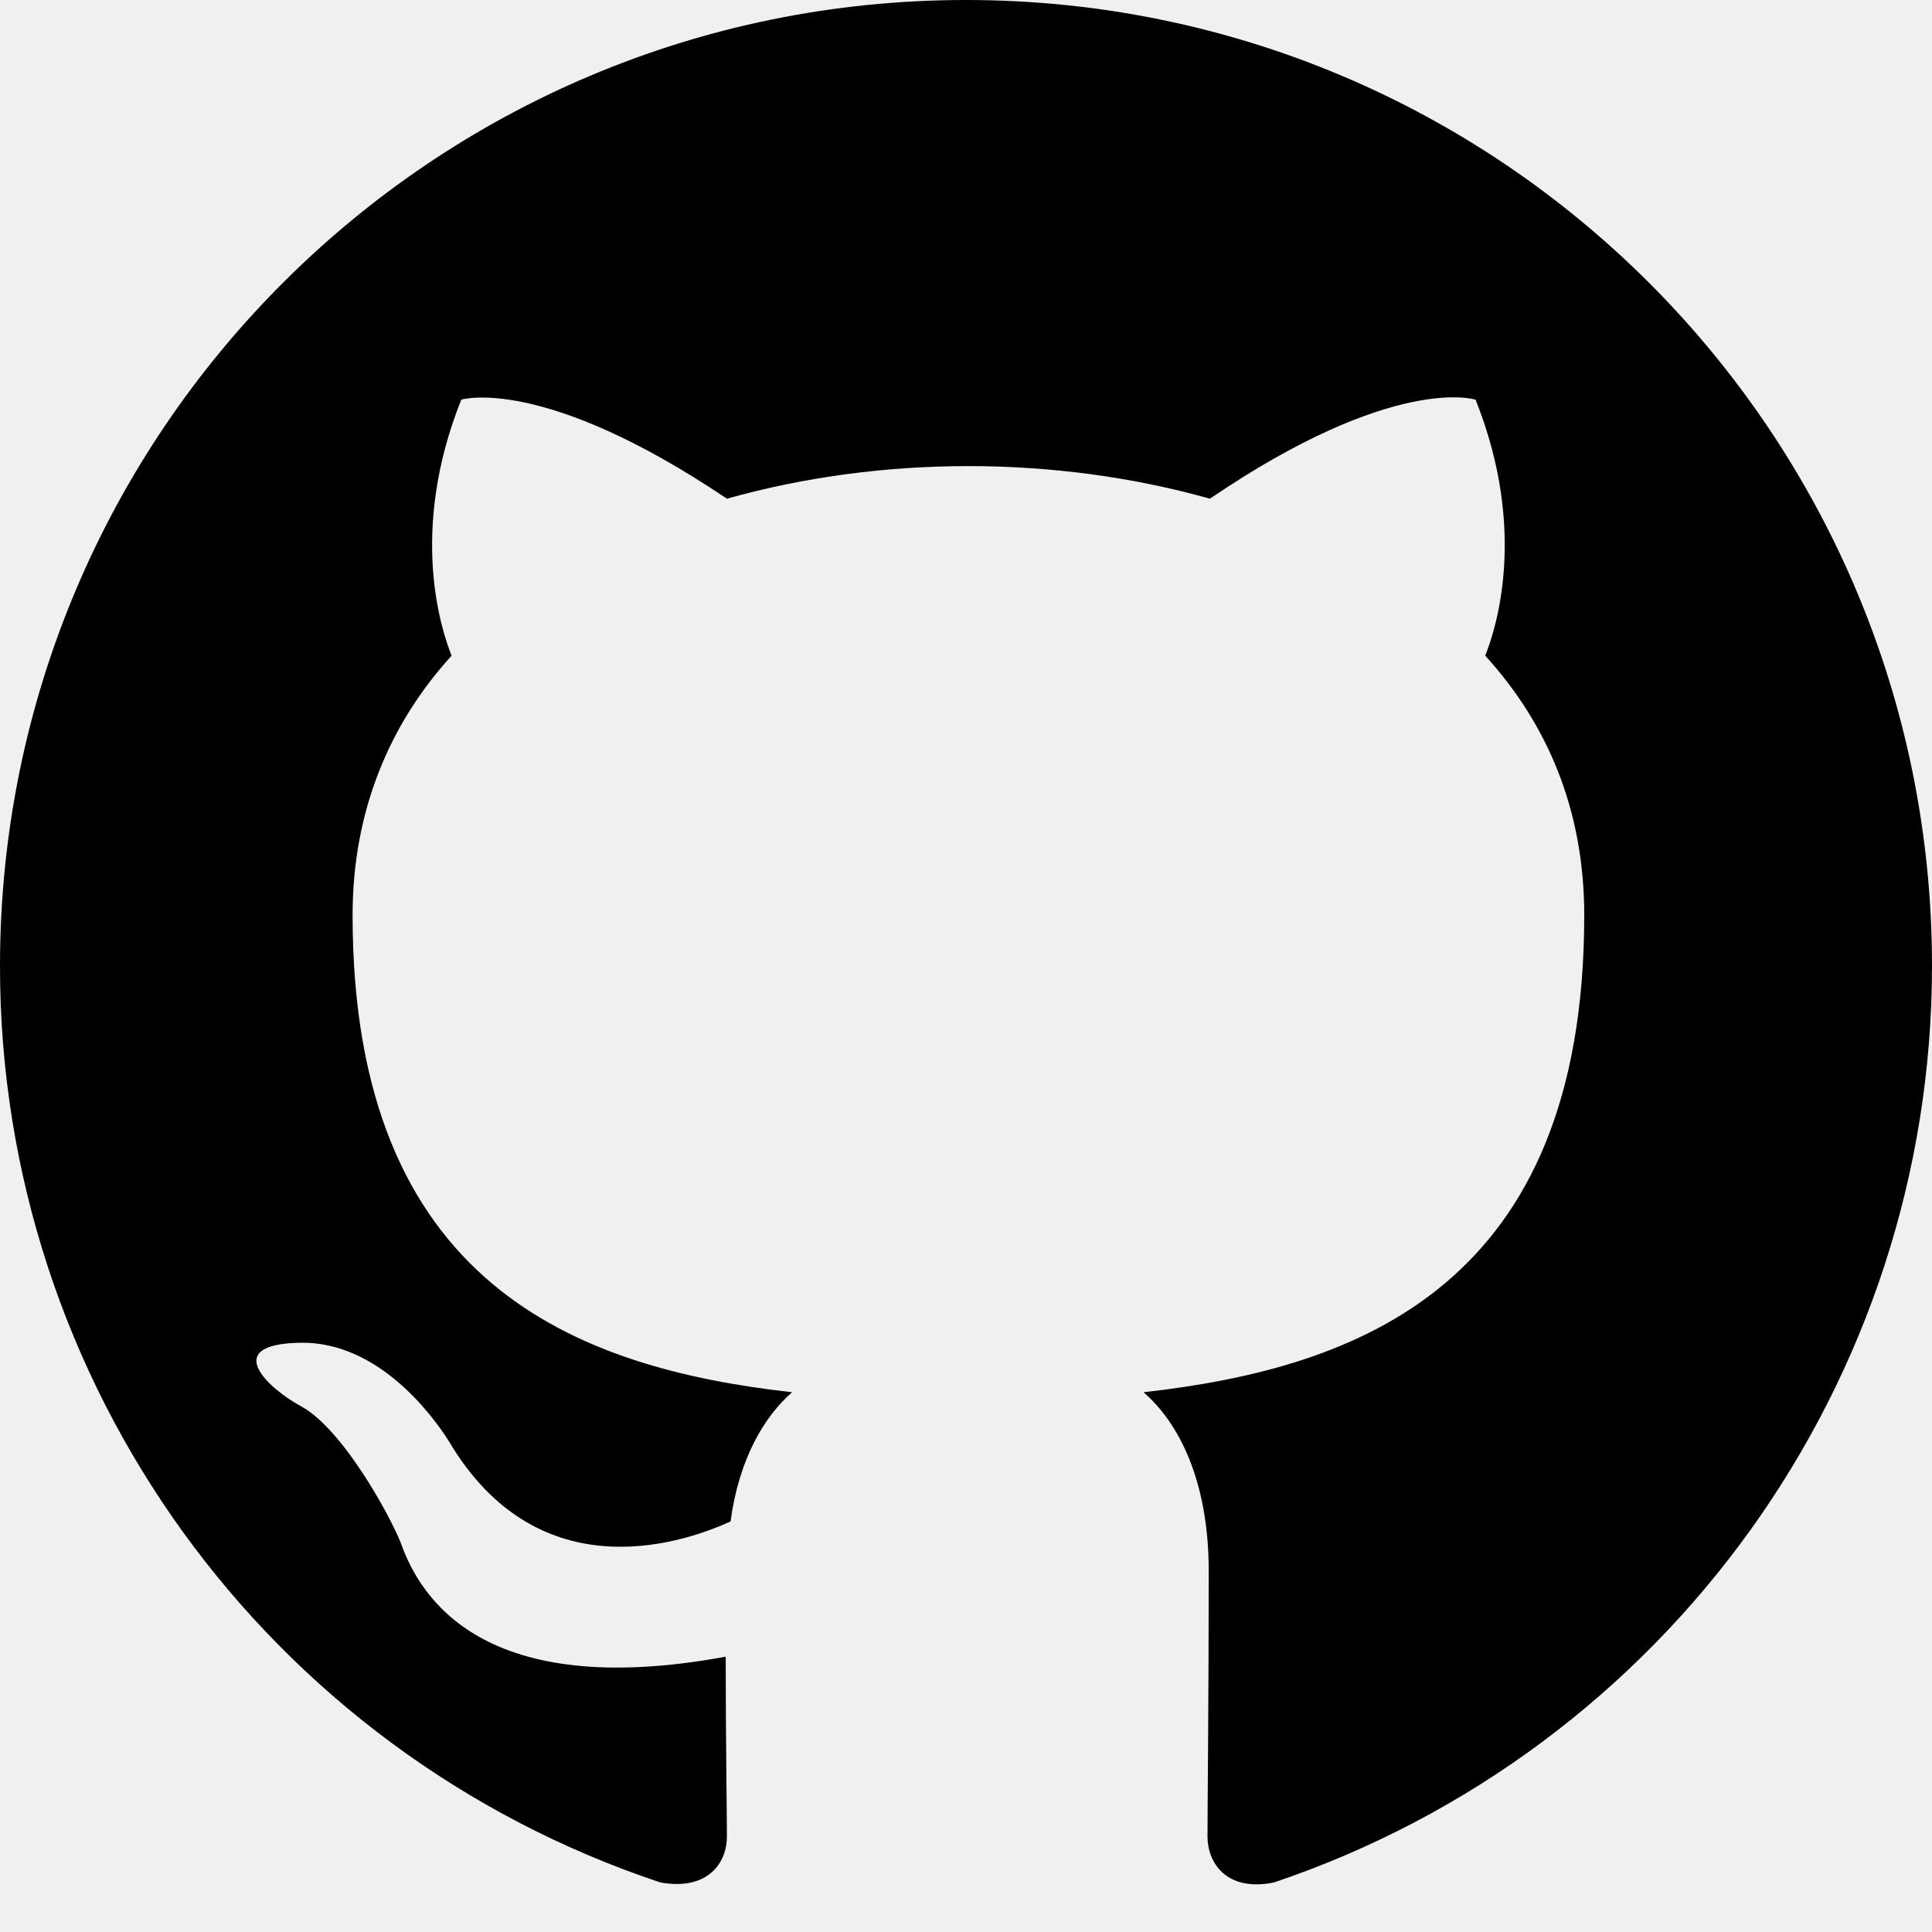
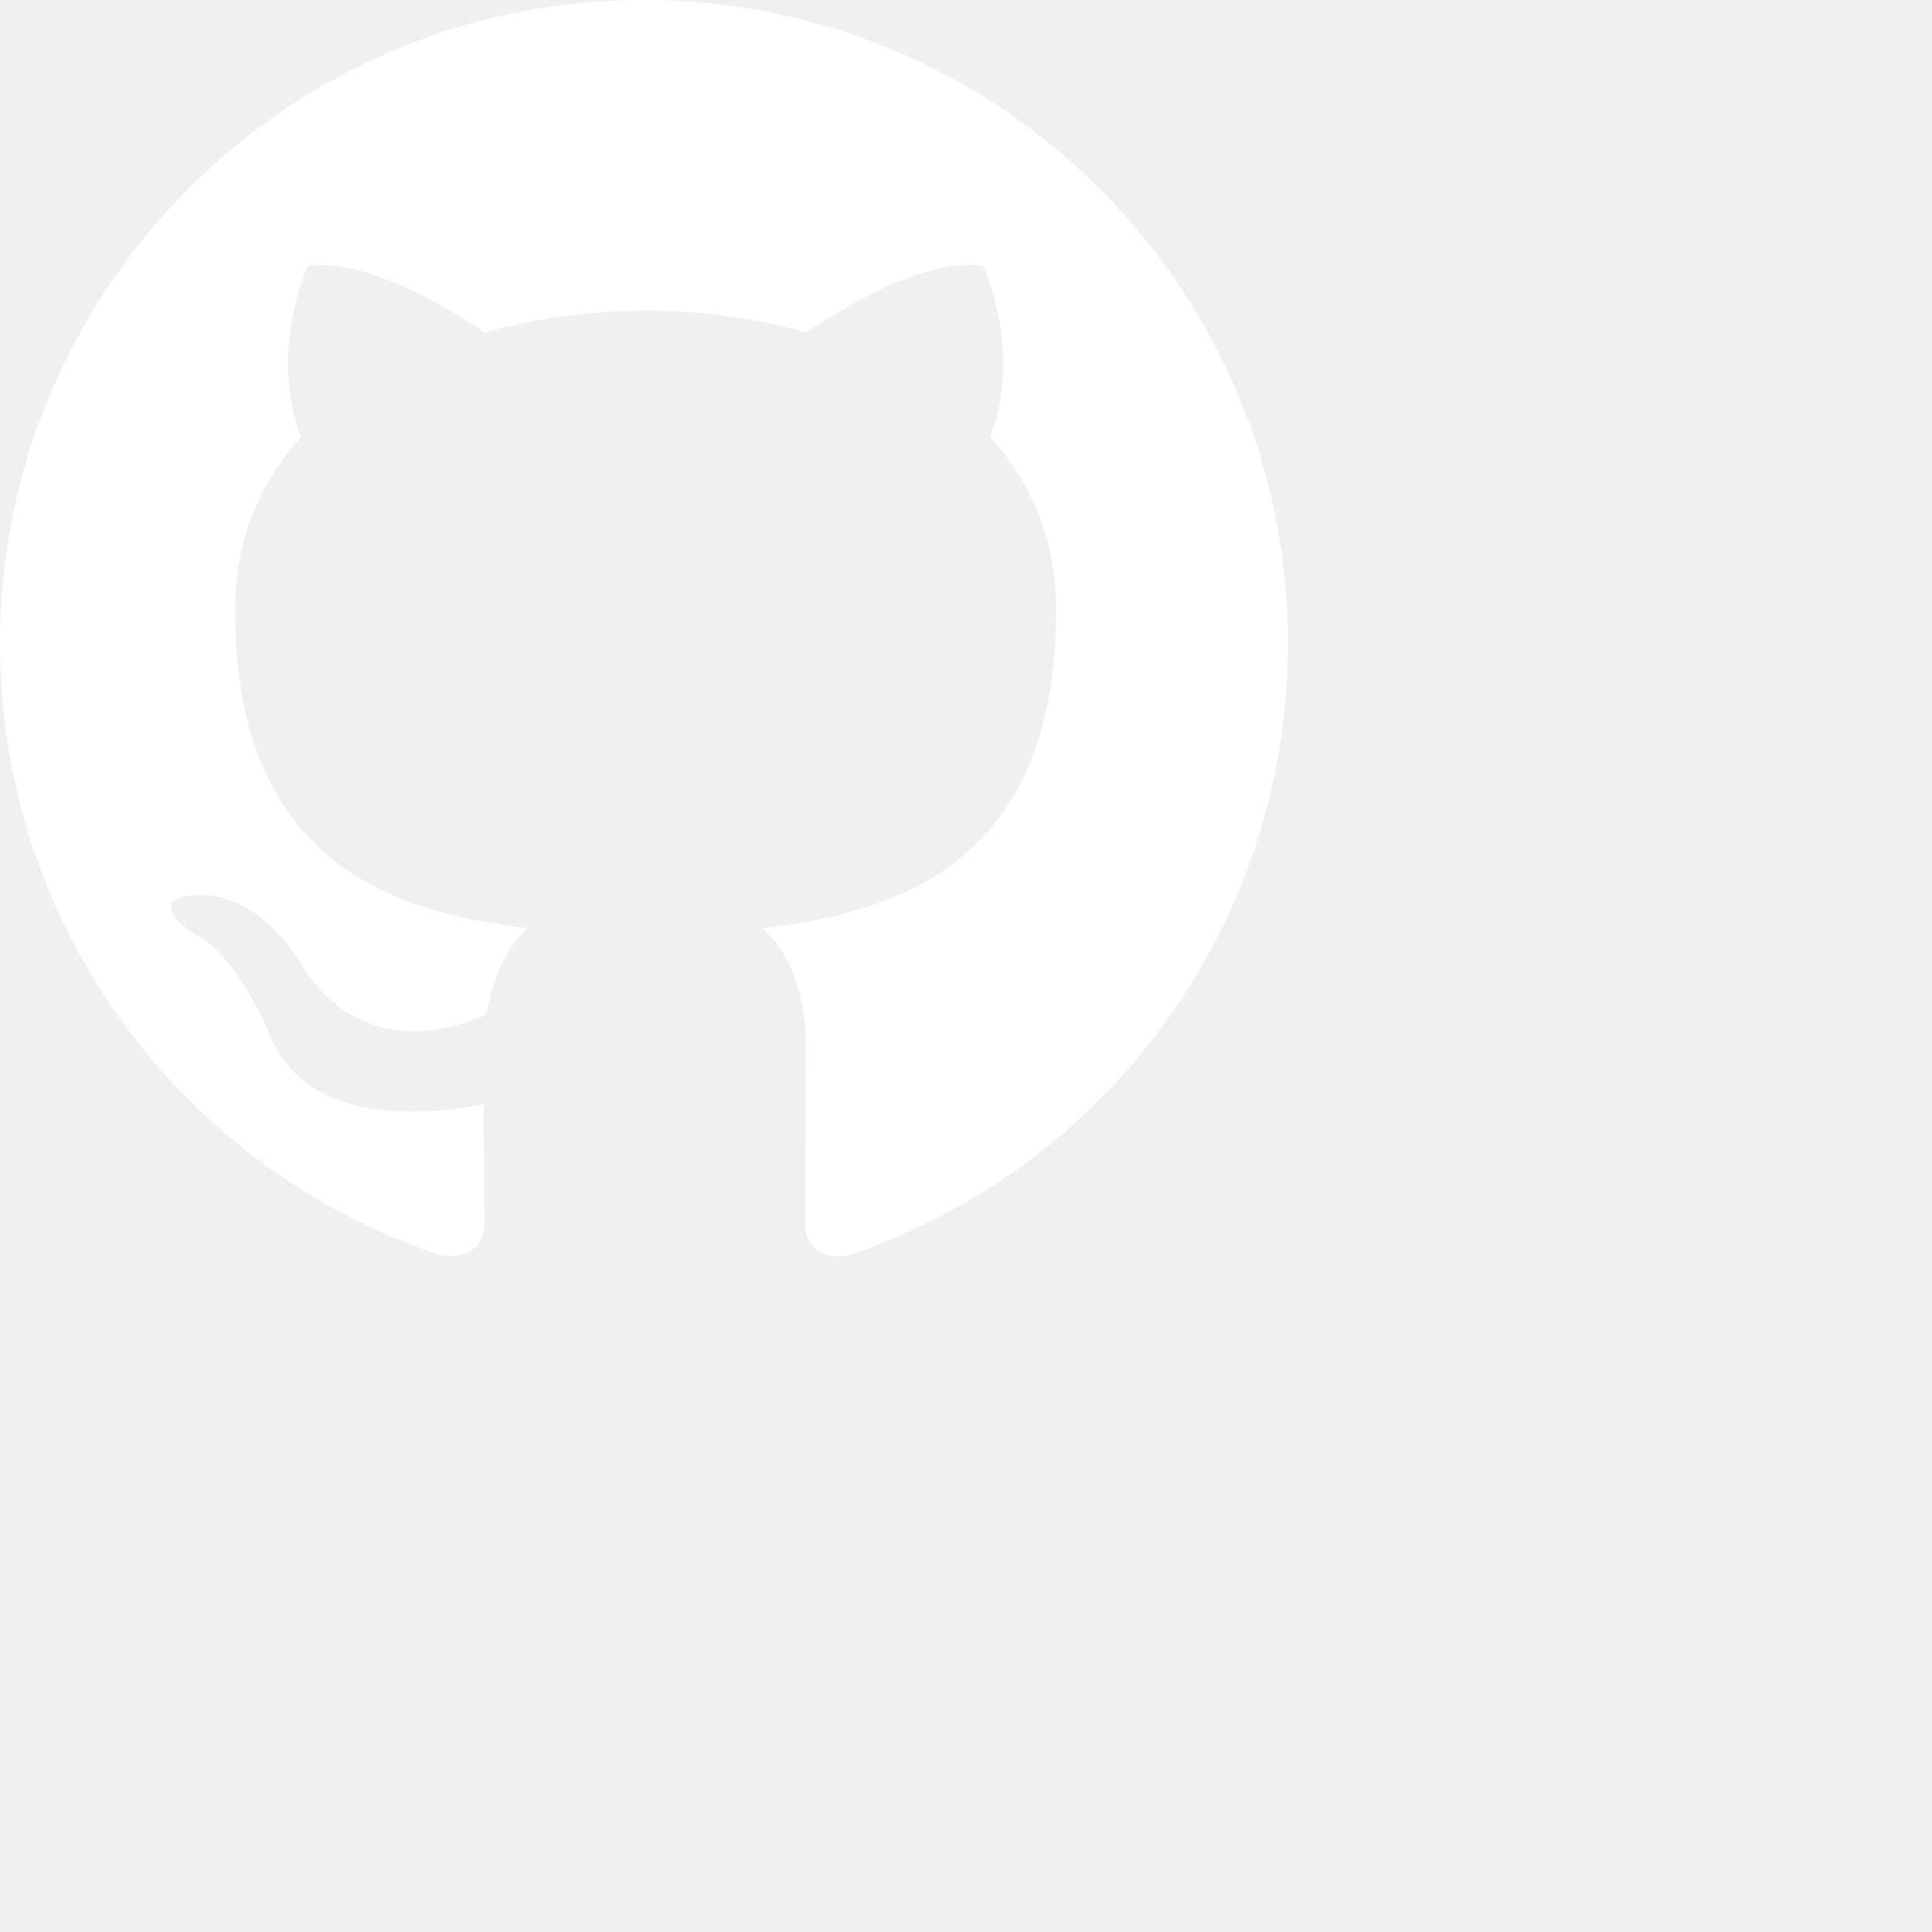
- <svg height="32" aria-hidden="true" viewBox="0 0 16 16" version="1.1" width="32" data-view-component="true" class="octicon octicon-mark-github v-align-middle">
+ <svg xmlns="http://www.w3.org/2000/svg" fill="#ffffff" height="24" viewBox="0 0 24 24" width="24">
  <path d="M8 0c4.42 0 8 3.58 8 8a8.013 8.013 0 0 1-5.45 7.59c-.4.08-.55-.17-.55-.38 0-.27.01-1.13.01-2.2 0-.75-.25-1.23-.54-1.48 1.78-.2 3.65-.88 3.65-3.95 0-.88-.31-1.59-.82-2.15.08-.2.36-1.02-.08-2.12 0 0-.67-.22-2.2.82-.64-.18-1.32-.27-2-.27-.68 0-1.36.09-2 .27-1.53-1.03-2.2-.82-2.2-.82-.44 1.1-.16 1.92-.08 2.12-.51.56-.82 1.28-.82 2.15 0 3.06 1.86 3.75 3.64 3.95-.23.2-.44.55-.51 1.07-.46.21-1.61.55-2.33-.66-.15-.24-.6-.83-1.23-.82-.67.01-.27.38.01.53.34.19.73.9.82 1.13.16.45.68 1.31 2.69.94 0 .67.01 1.3.01 1.49 0 .21-.15.45-.55.38A7.995 7.995 0 0 1 0 8c0-4.42 3.58-8 8-8Z" />
</svg>
